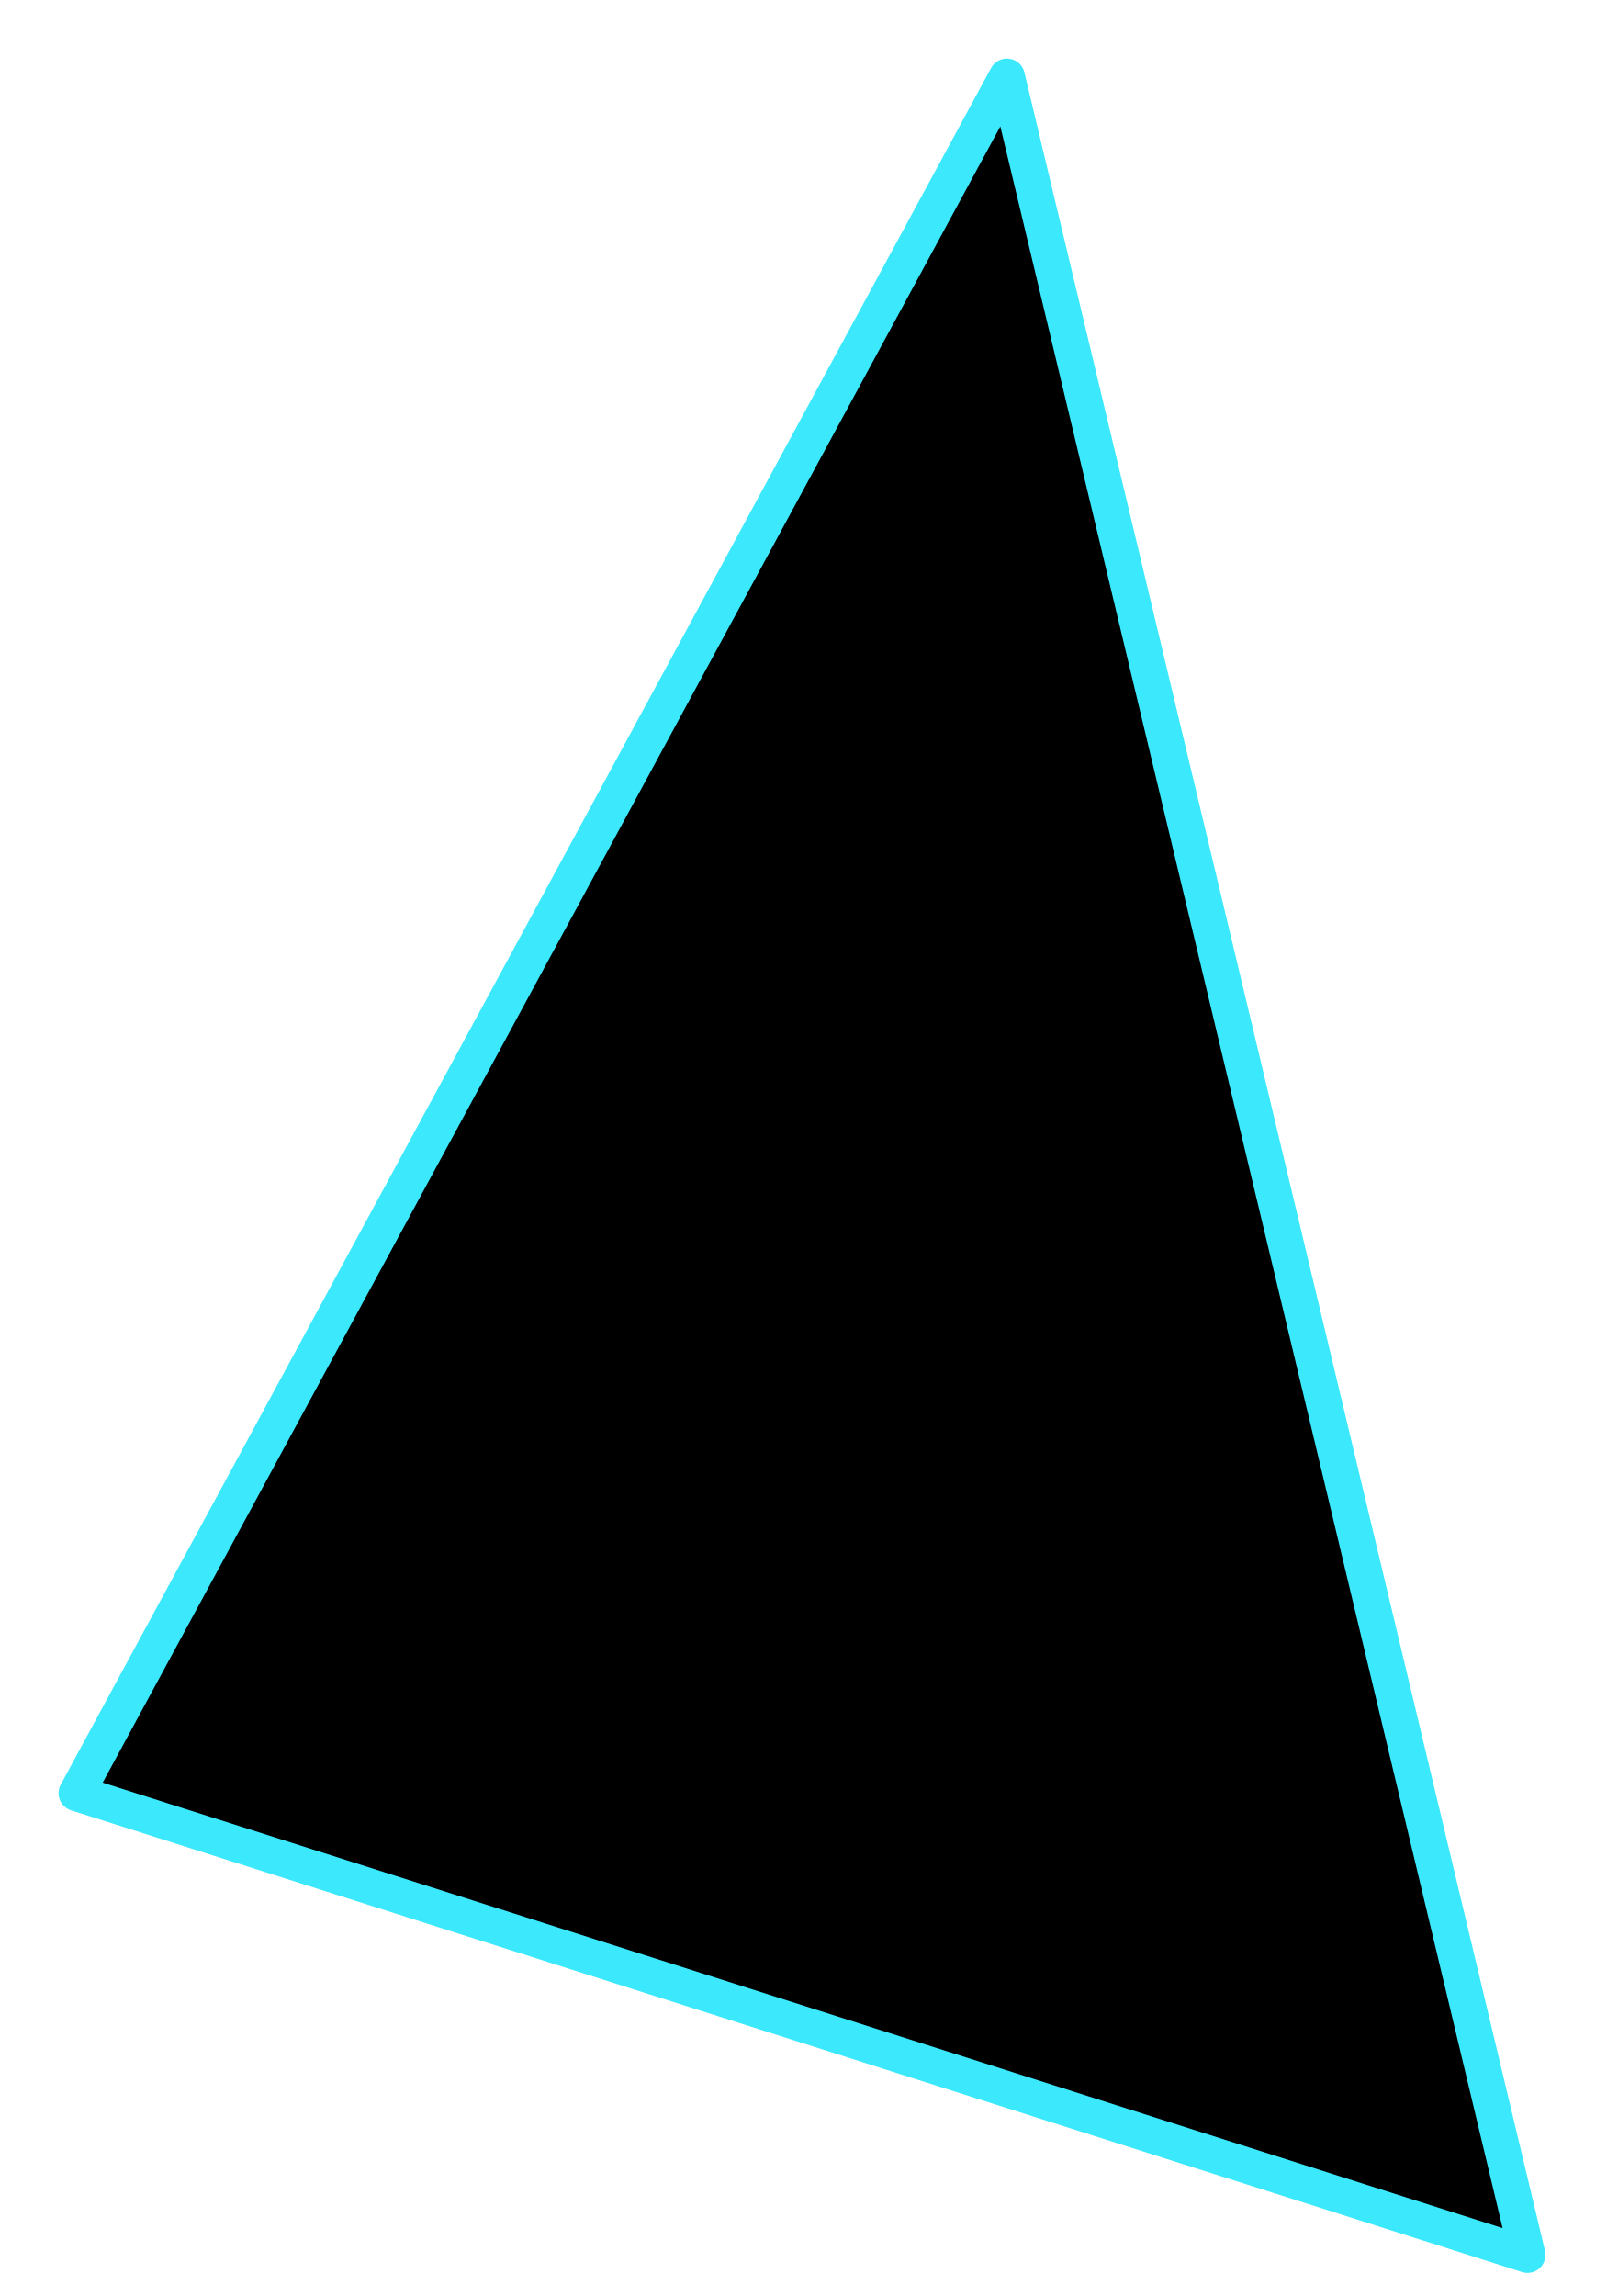
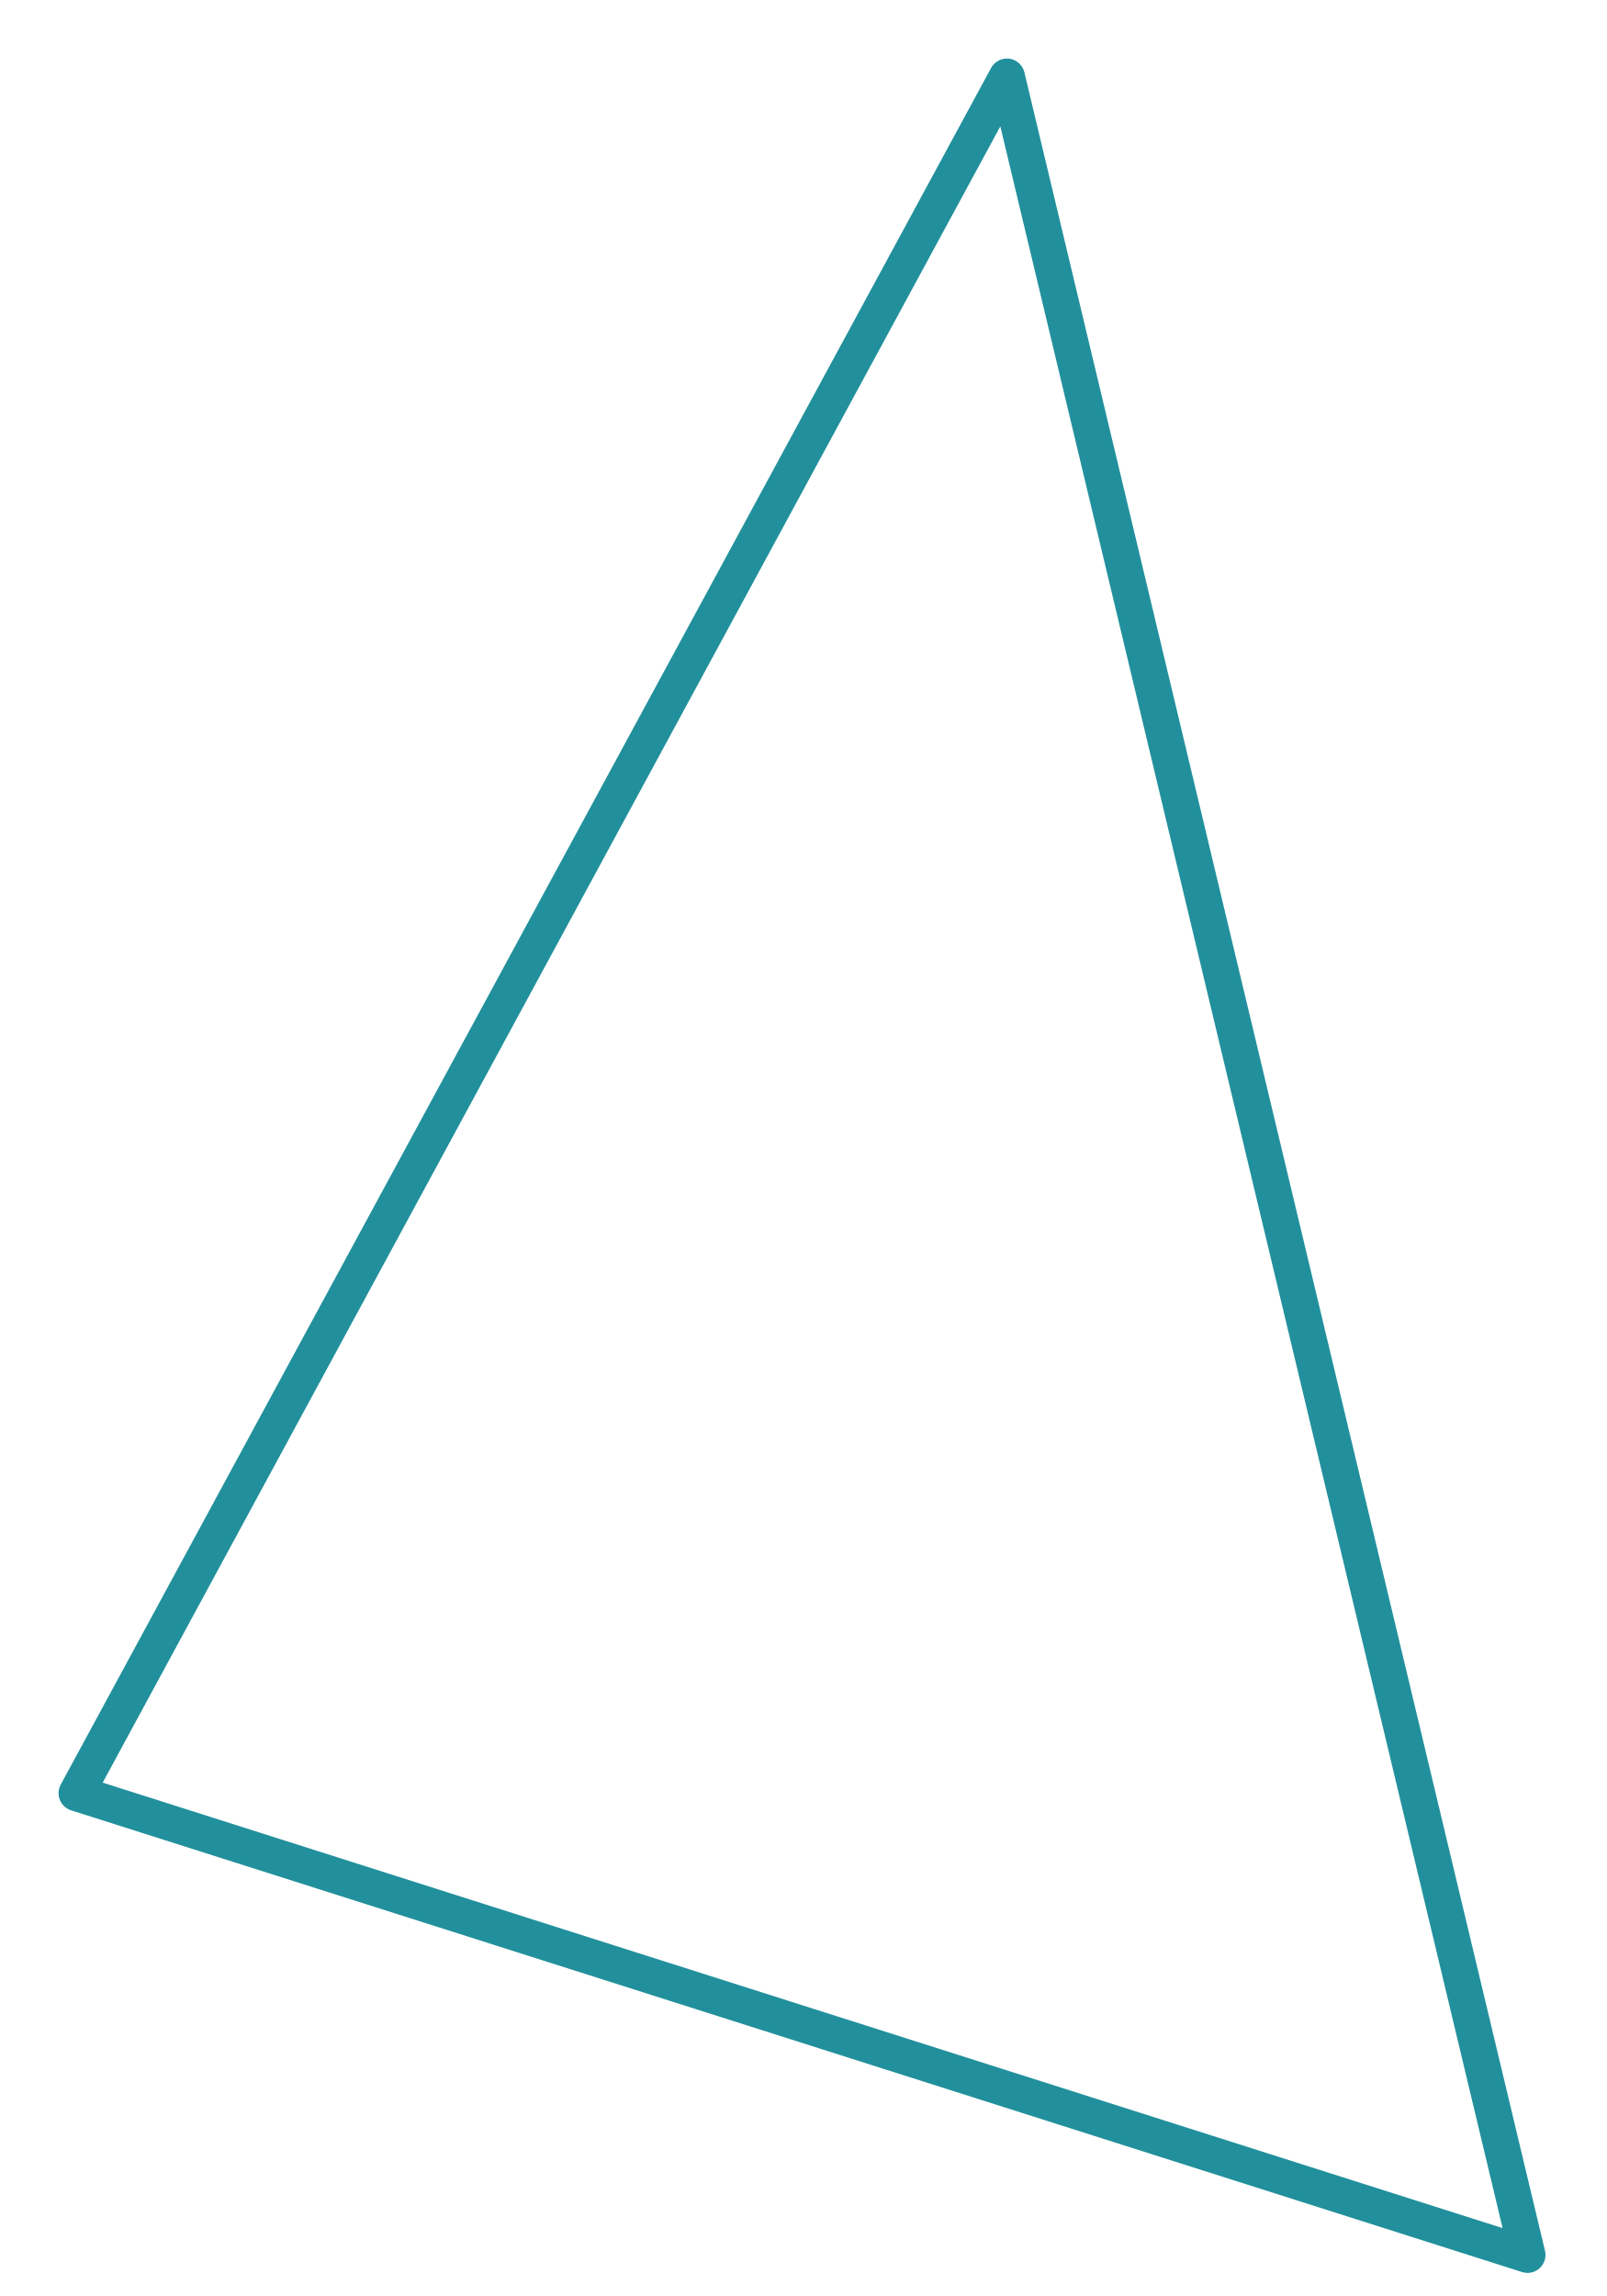
<svg xmlns="http://www.w3.org/2000/svg" width="21" height="30" viewBox="0 0 21 30" fill="none">
-   <path d="M1 23.43L13.158 1L19.961 29.463L1 23.43Z" fill="black" stroke="#3CE8FC" stroke-width="0.47" stroke-linecap="round" stroke-linejoin="round" />
+   <path d="M1 23.43L13.158 1L19.961 29.463L1 23.43Z" stroke="#21909C" stroke-width="0.47" stroke-linecap="round" stroke-linejoin="round" />
</svg>
